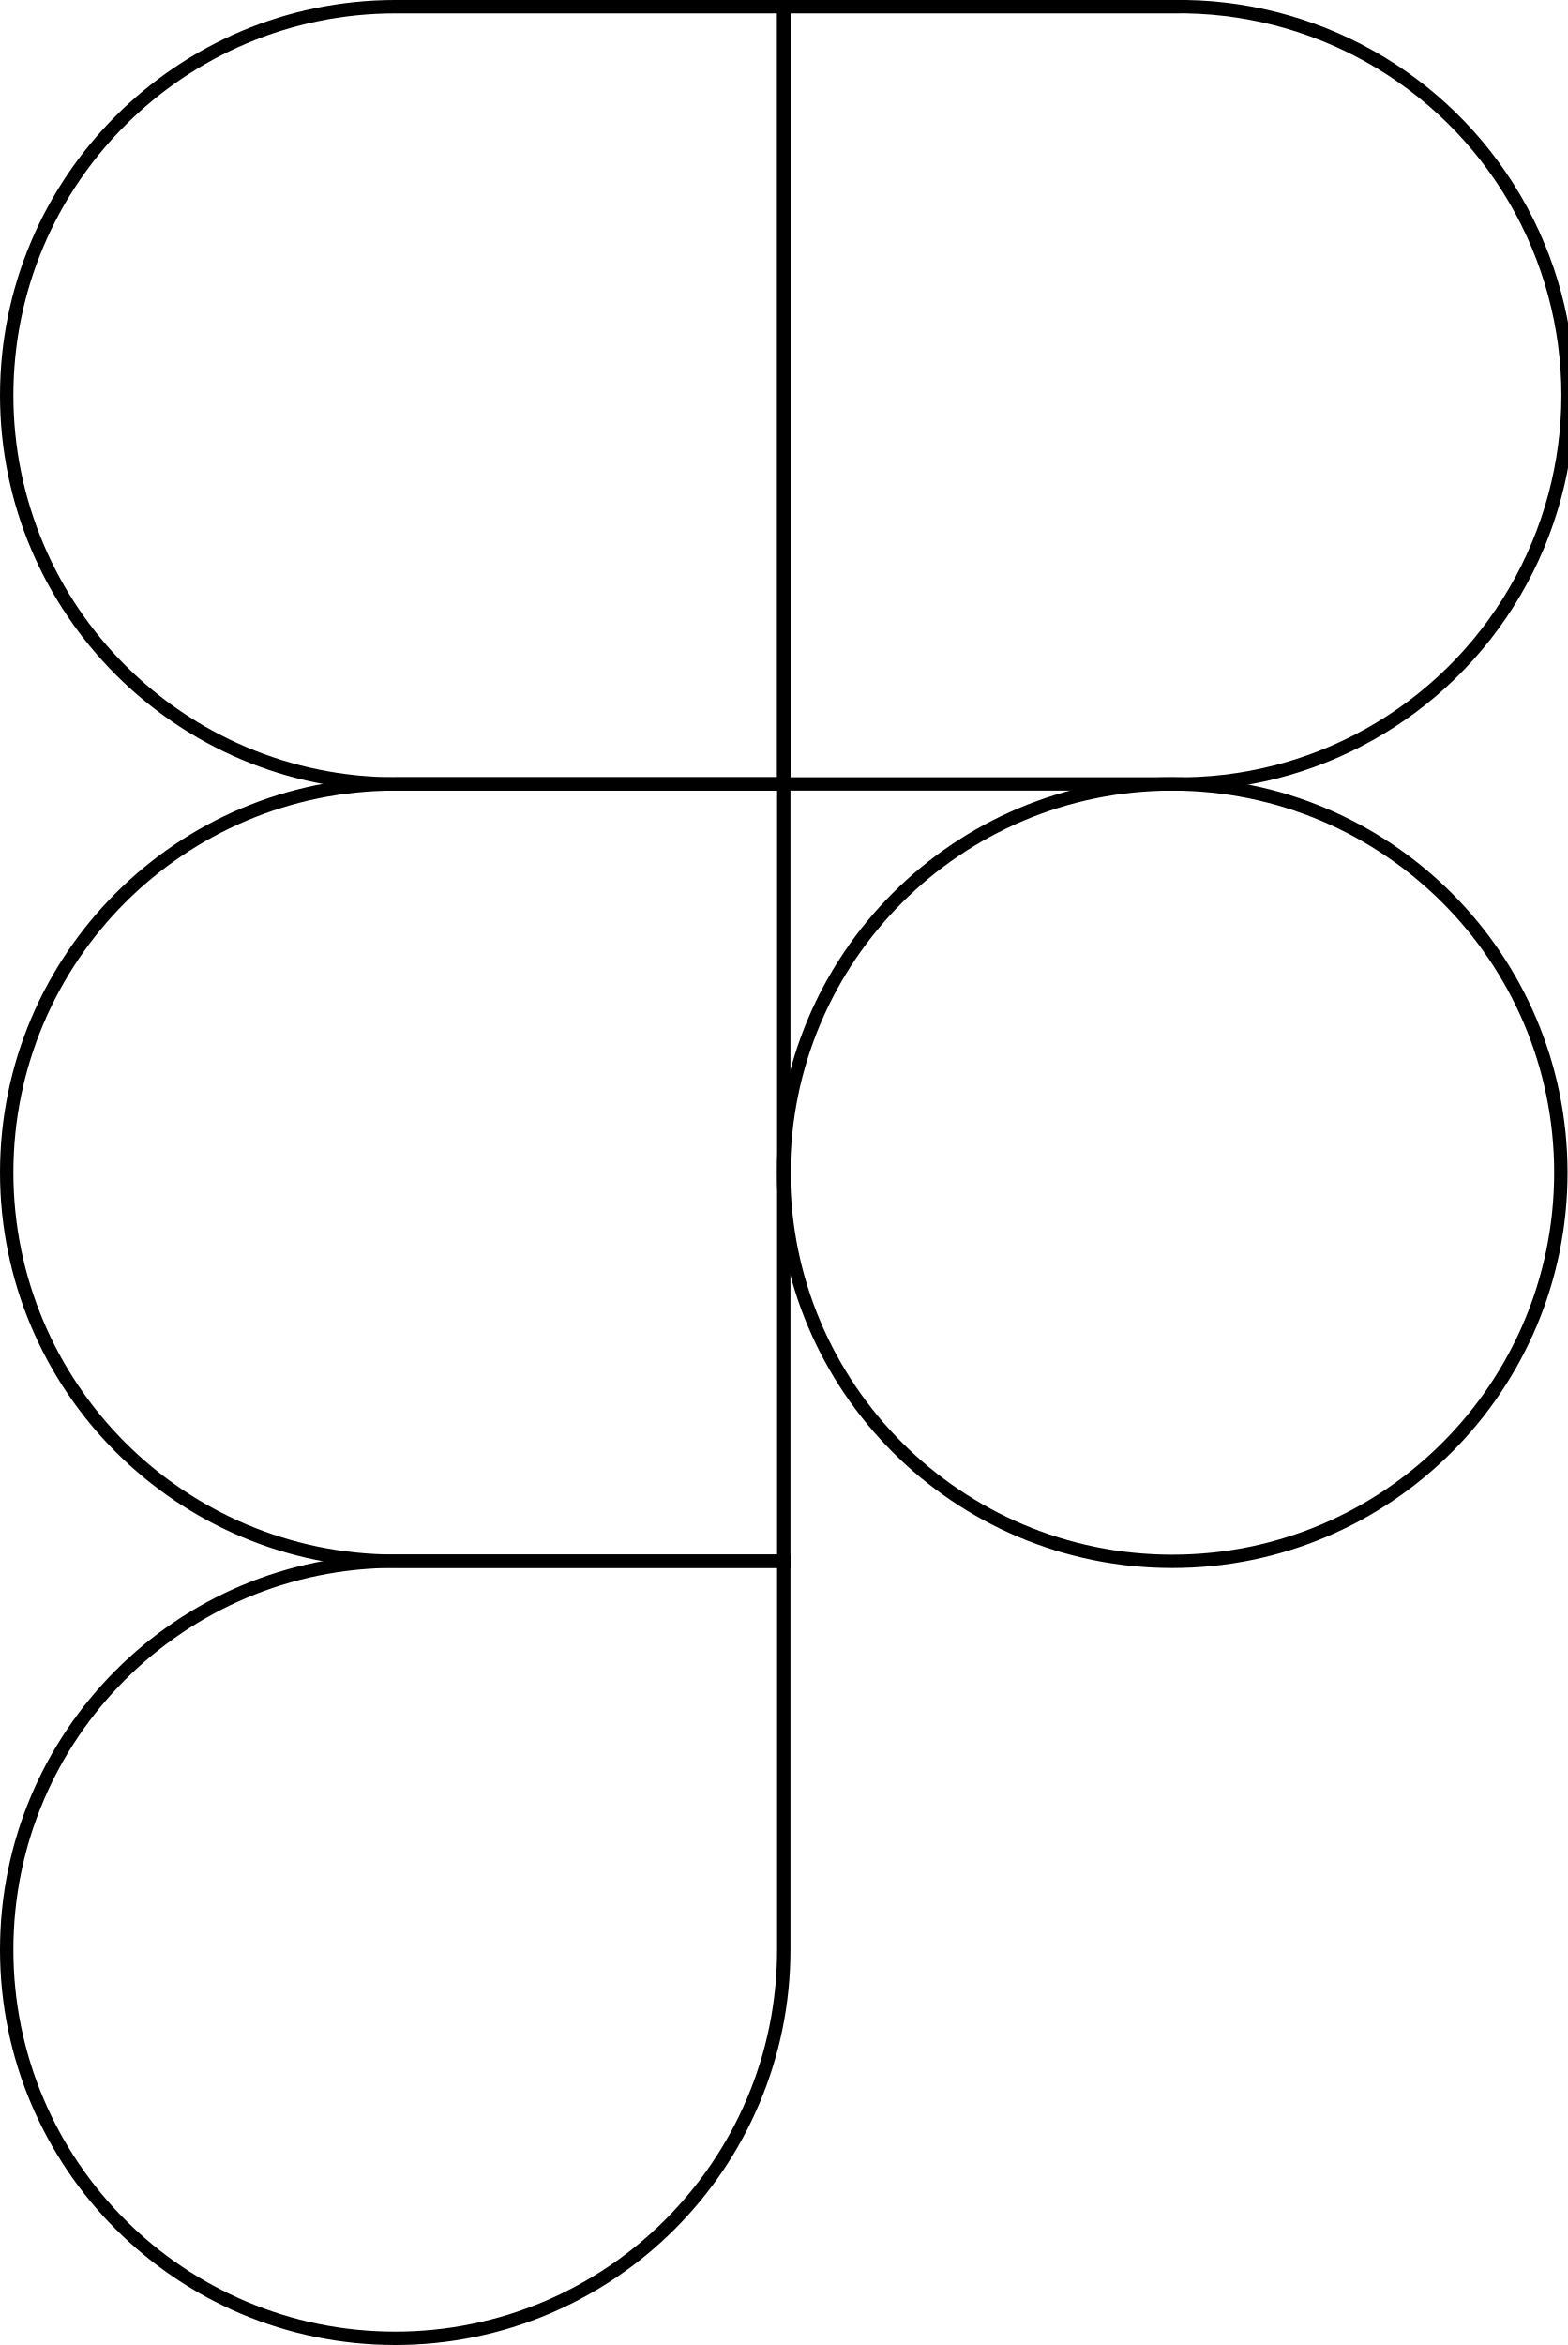
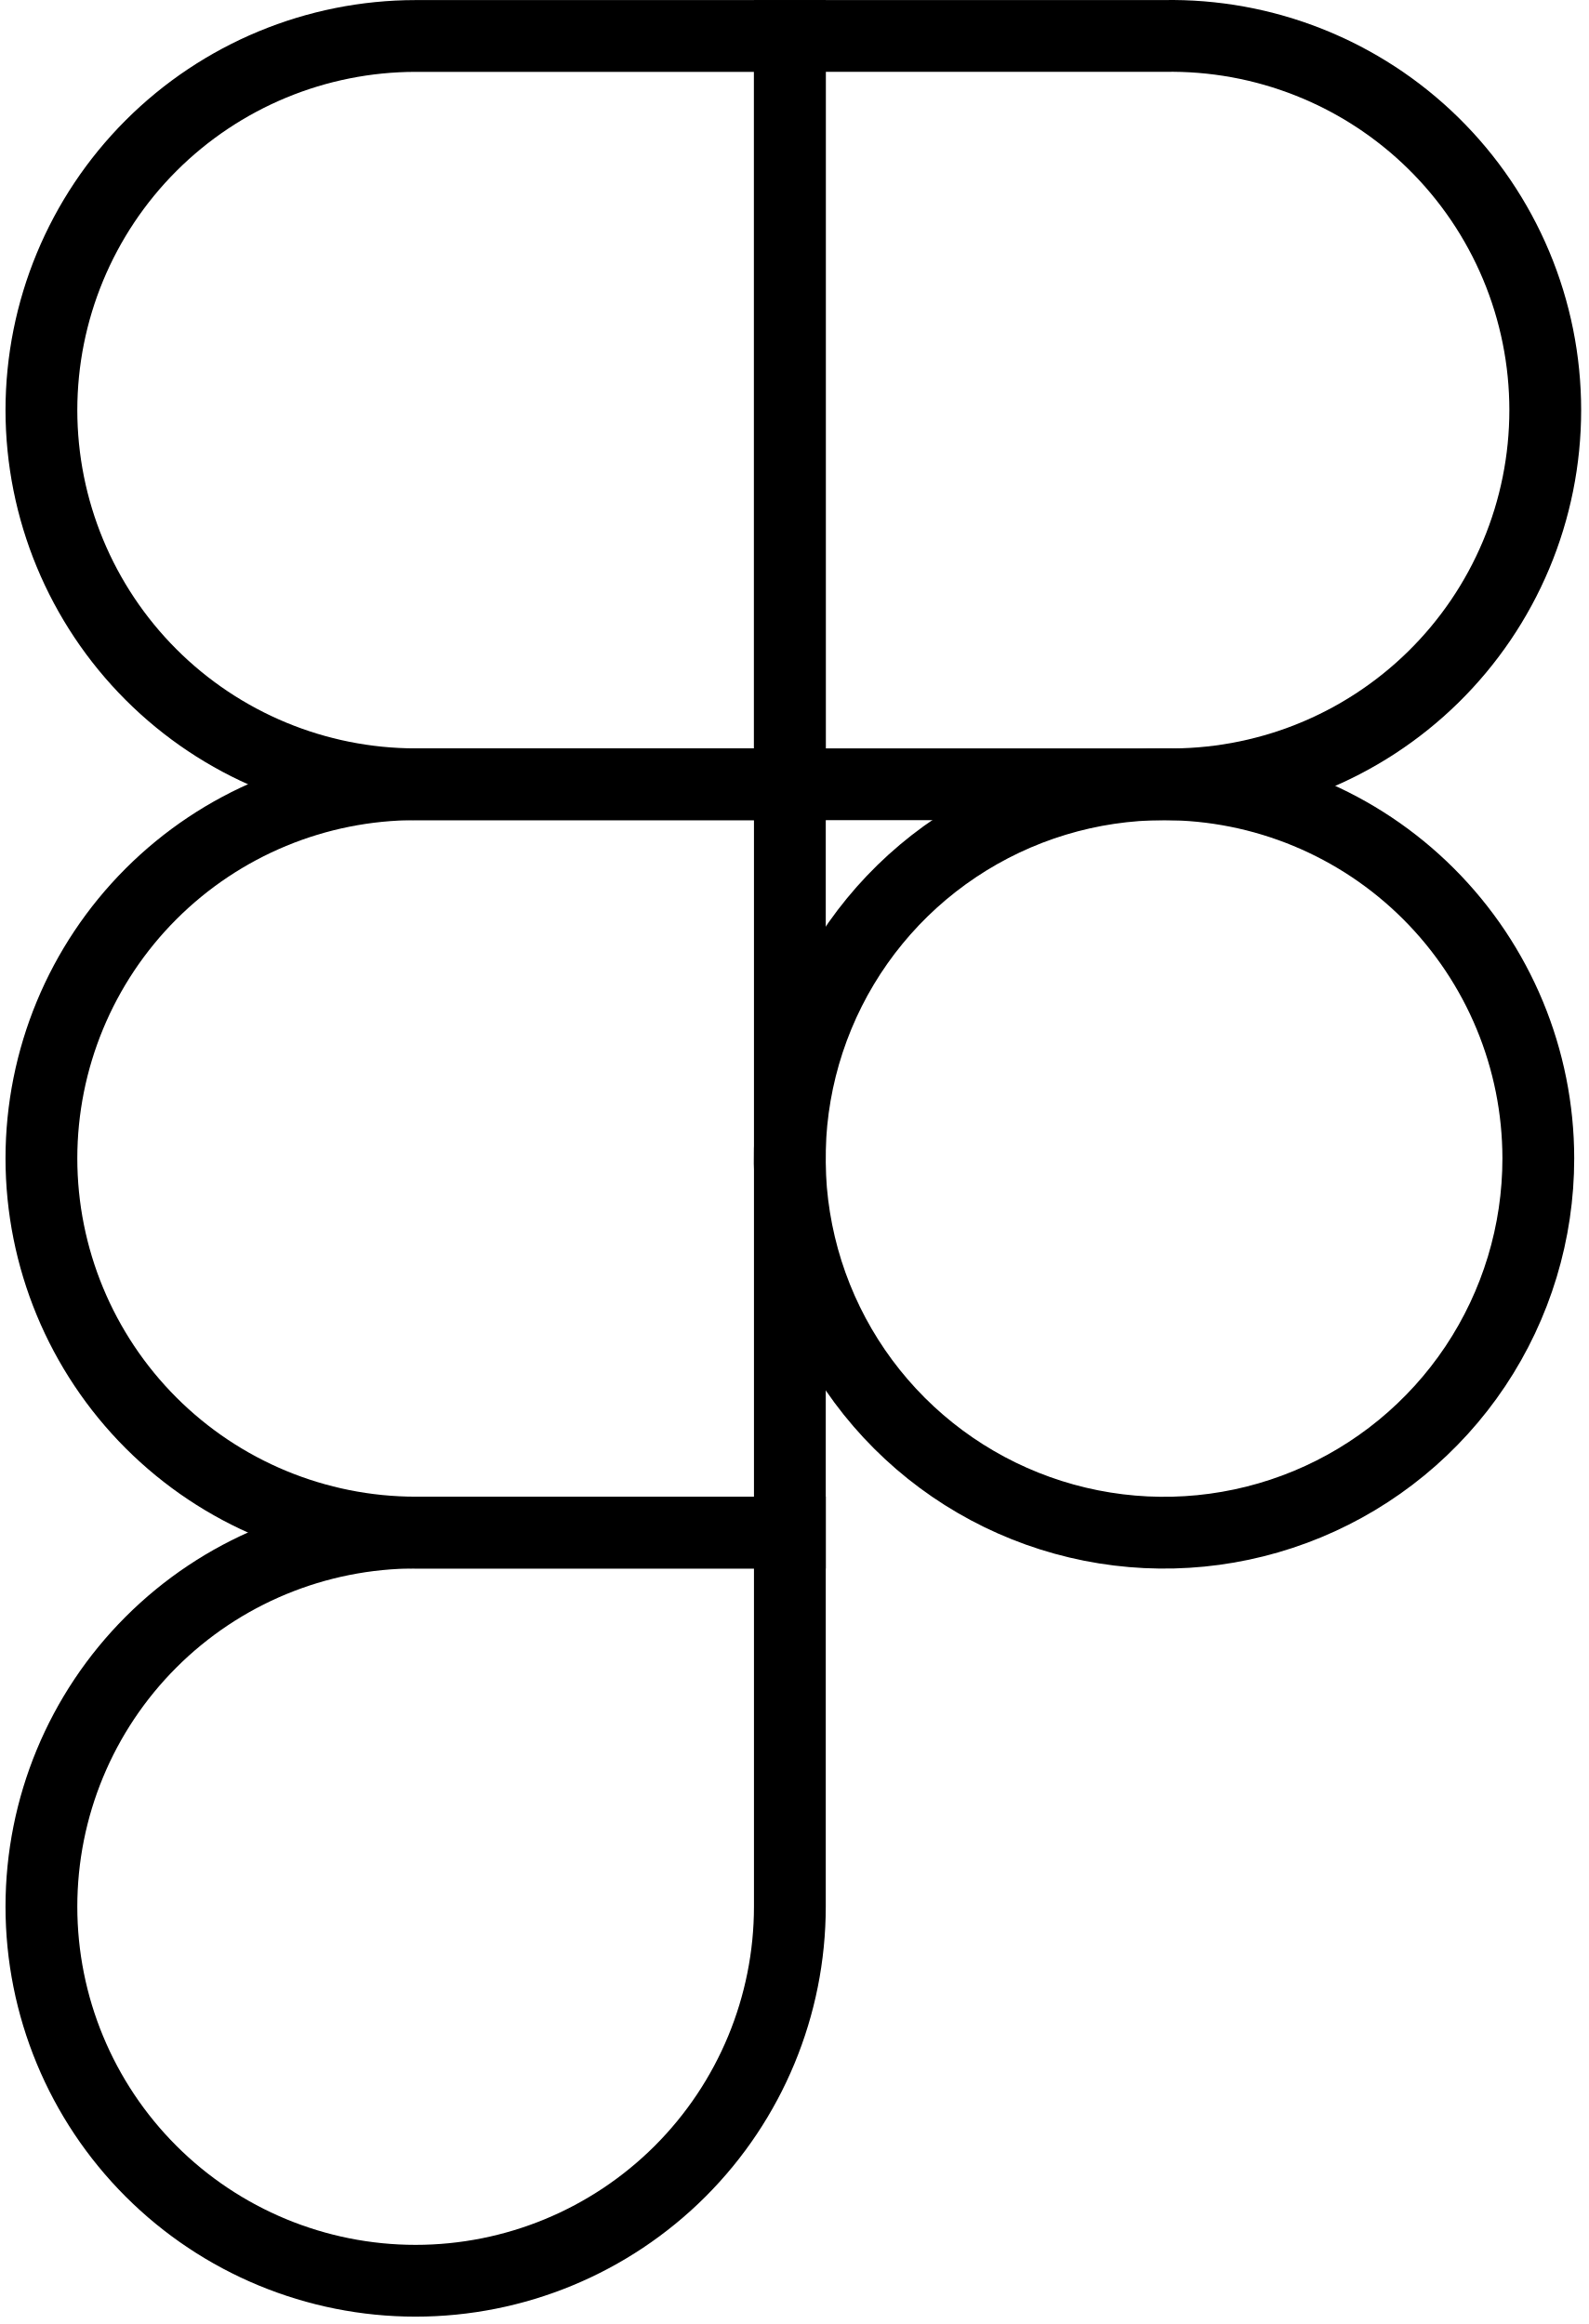
- <svg xmlns="http://www.w3.org/2000/svg" viewBox="0 0 117.3 175.44">
-   <defs>
-     <style>.cls-1{fill:none;stroke:#000;stroke-miterlimit:10;}</style>
-   </defs>
-   <g id="Calque_2" data-name="Calque 2">
-     <g id="Calque_3" data-name="Calque 3">
-       <path id="path0_fill" data-name="path0 fill" class="cls-1" d="M29.57,174.94a29.08,29.08,0,0,0,29.08-29.07V116.8H29.57a29.07,29.07,0,0,0,0,58.14Z" />
-       <path id="path1_fill" data-name="path1 fill" class="cls-1" d="M.5,87.72A29.08,29.08,0,0,1,29.57,58.65H58.65V116.8H29.57A29.09,29.09,0,0,1,.5,87.72Z" />
-       <path id="path1_fill-2" data-name="path1 fill" class="cls-1" d="M.5,29.57A29.09,29.09,0,0,1,29.57.5H58.65V58.65H29.57A29.09,29.09,0,0,1,.5,29.57Z" />
-       <path id="path2_fill" data-name="path2 fill" class="cls-1" d="M58.65.5H87.72a29.08,29.08,0,1,1,0,58.15H58.65Z" />
-       <path id="path3_fill" data-name="path3 fill" class="cls-1" d="M116.8,87.72A29.08,29.08,0,1,1,87.72,58.65,29.09,29.09,0,0,1,116.8,87.72Z" />
-     </g>
-   </g>
+ <svg xmlns="http://www.w3.org/2000/svg" width="177" height="259" viewBox="0 0 177 259" fill="none">
+   <path d="M46.305 254.18C57.363 254.18 67.969 249.788 75.789 241.97C83.61 234.152 88.006 223.548 88.01 212.489V170.799H46.305C35.248 170.799 24.643 175.191 16.825 183.01C9.006 190.828 4.614 201.432 4.614 212.489C4.614 223.546 9.006 234.151 16.825 241.969C24.643 249.788 35.248 254.18 46.305 254.18V254.18Z" stroke="black" stroke-width="8" stroke-miterlimit="10" />
+   <path d="M4.614 129.094C4.618 118.038 9.011 107.436 16.829 99.618C24.647 91.801 35.249 87.407 46.305 87.403H88.01V170.799H46.305C35.247 170.791 24.645 166.394 16.828 158.574C9.011 150.754 4.618 140.151 4.614 129.094V129.094Z" stroke="black" stroke-width="8" stroke-miterlimit="10" />
+   <path d="M4.614 45.7C4.622 34.645 9.016 24.045 16.833 16.228C24.65 8.411 35.25 4.017 46.305 4.009H88.01V87.404H46.305C35.247 87.397 24.645 83 16.828 75.18C9.011 67.36 4.618 56.757 4.614 45.7V45.7Z" stroke="black" stroke-width="8" stroke-miterlimit="10" />
+   <path d="M88.01 4.007H129.7C135.241 3.904 140.747 4.907 145.896 6.956C151.045 9.006 155.734 12.061 159.688 15.943C163.643 19.825 166.785 24.457 168.929 29.567C171.074 34.677 172.178 40.163 172.178 45.705C172.178 51.247 171.074 56.733 168.929 61.843C166.785 66.953 163.643 71.585 159.688 75.467C155.734 79.349 151.045 82.404 145.896 84.453C140.747 86.503 135.241 87.505 129.7 87.403H88.01V4.007Z" stroke="black" stroke-width="8" stroke-miterlimit="10" />
+   <path d="M171.405 129.094C171.408 137.343 168.964 145.408 164.384 152.268C159.803 159.128 153.29 164.476 145.67 167.634C138.05 170.793 129.664 171.621 121.573 170.013C113.482 168.406 106.05 164.435 100.216 158.603C94.382 152.771 90.408 145.34 88.798 137.25C87.187 129.159 88.013 120.773 91.169 113.152C94.325 105.53 99.67 99.016 106.529 94.433C113.387 89.85 121.451 87.403 129.7 87.403C140.757 87.407 151.361 91.8 159.181 99.618C167.001 107.435 171.398 118.037 171.405 129.094V129.094Z" stroke="black" stroke-width="8" stroke-miterlimit="10" />
</svg>
